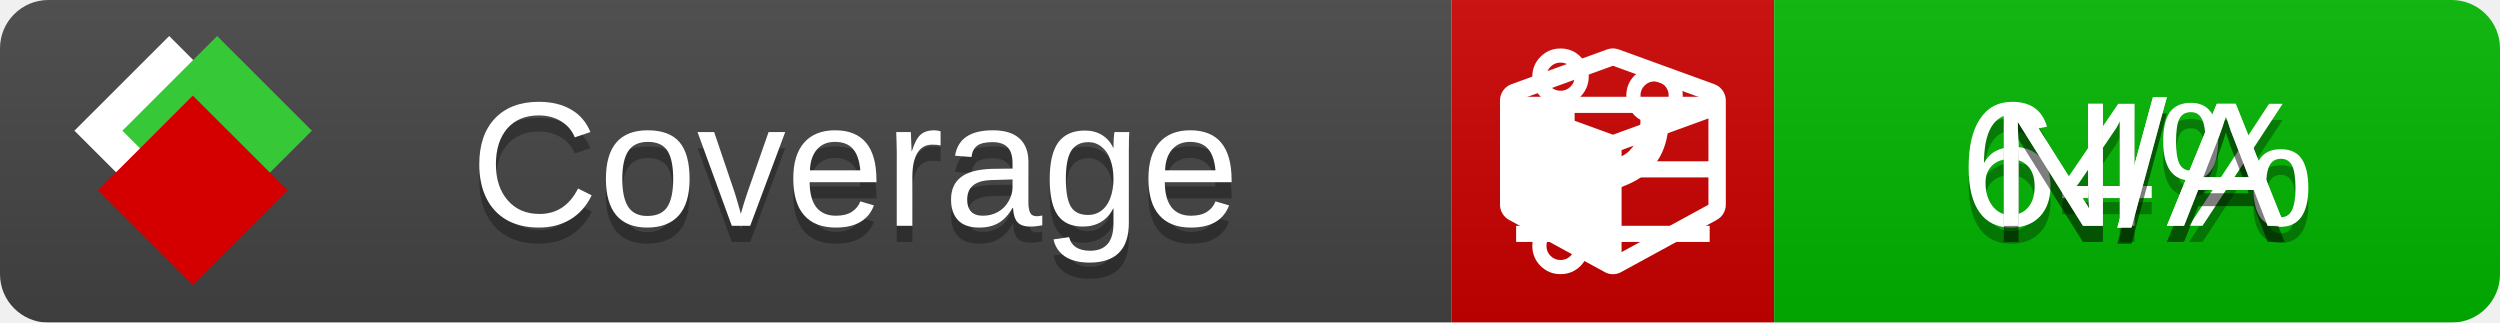
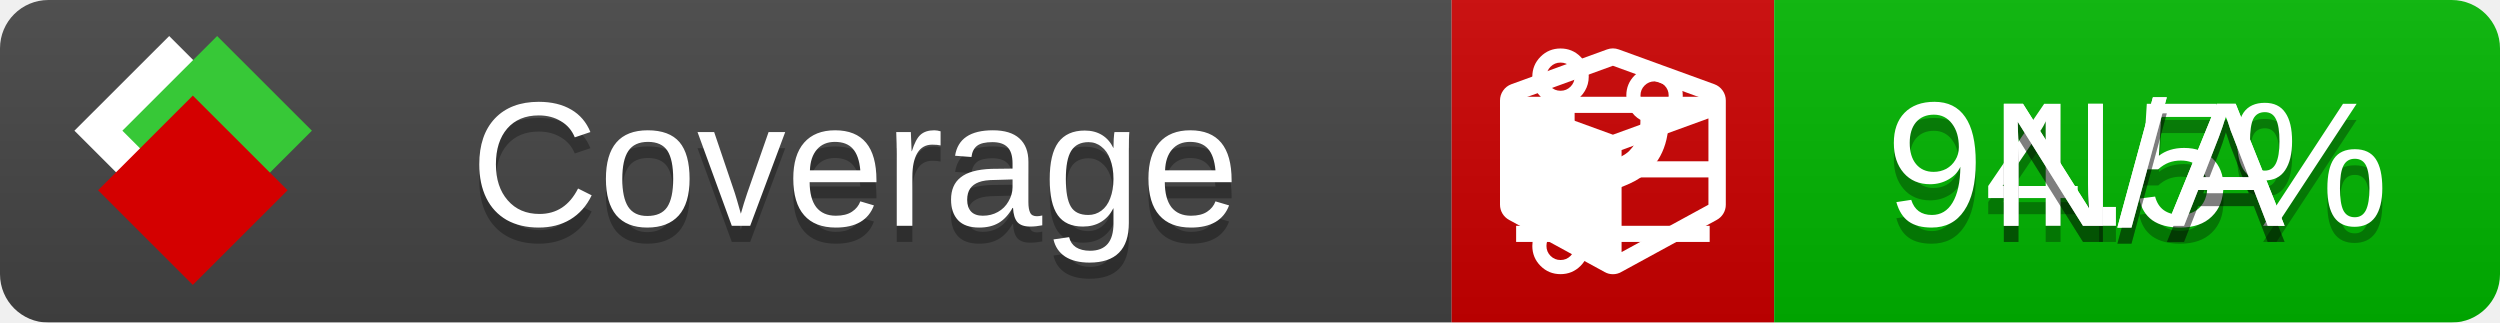
<svg xmlns="http://www.w3.org/2000/svg" xmlns:xlink="http://www.w3.org/1999/xlink" width="155" height="20">
  <style type="text/css">
          
            @keyframes fade1 {
                0% { visibility: visible; opacity: 1; }
               27% { visibility: visible; opacity: 1; }
               33% { visibility: hidden; opacity: 0; }
               60% { visibility: hidden; opacity: 0; }
               66% { visibility: hidden; opacity: 0; }
               93% { visibility: hidden; opacity: 0; }
              100% { visibility: visible; opacity: 1; }
            }
            @keyframes fade2 {
                0% { visibility: hidden; opacity: 0; }
               27% { visibility: hidden; opacity: 0; }
               33% { visibility: visible; opacity: 1; }
               60% { visibility: visible; opacity: 1; }
               66% { visibility: hidden; opacity: 0; }
               93% { visibility: hidden; opacity: 0; }
              100% { visibility: hidden; opacity: 0; }
            }
            @keyframes fade3 {
                0% { visibility: hidden; opacity: 0; }
               27% { visibility: hidden; opacity: 0; }
               33% { visibility: hidden; opacity: 0; }
               60% { visibility: hidden; opacity: 0; }
               66% { visibility: visible; opacity: 1; }
               93% { visibility: visible; opacity: 1; }
              100% { visibility: hidden; opacity: 0; }
            }
            .linecoverage {
                animation-duration: 15s;
                animation-name: fade1;
                animation-iteration-count: infinite;
            }
            .branchcoverage {
                animation-duration: 15s;
                animation-name: fade2;
                animation-iteration-count: infinite;
            }
            .methodcoverage {
                animation-duration: 15s;
                animation-name: fade3;
                animation-iteration-count: infinite;
            }
          
    </style>
  <defs>
    <linearGradient id="gradient" x2="0" y2="100%">
      <stop offset="0" stop-color="#bbb" stop-opacity=".1" />
      <stop offset="1" stop-opacity=".1" />
    </linearGradient>
    <linearGradient id="c">
      <stop offset="0" stop-color="#d40000" />
      <stop offset="1" stop-color="#ff2a2a" />
    </linearGradient>
    <linearGradient id="a">
      <stop offset="0" stop-color="#e0e0de" />
      <stop offset="1" stop-color="#fff" />
    </linearGradient>
    <linearGradient id="b">
      <stop offset="0" stop-color="#37c837" />
      <stop offset="1" stop-color="#217821" />
    </linearGradient>
    <linearGradient xlink:href="#a" id="e" x1="106.44" x2="69.96" y1="-11.96" y2="-46.84" gradientTransform="matrix(-.8426 -.00045 -.00045 -.8426 -94.27 -75.82)" gradientUnits="userSpaceOnUse" />
    <linearGradient xlink:href="#b" id="f" x1="56.19" x2="77.97" y1="-23.45" y2="10.62" gradientTransform="matrix(.8426 .00045 .00045 .8426 94.27 75.82)" gradientUnits="userSpaceOnUse" />
    <linearGradient xlink:href="#c" id="g" x1="79.98" x2="132.9" y1="10.79" y2="10.79" gradientTransform="matrix(.8426 .00045 .00045 .8426 94.27 75.82)" gradientUnits="userSpaceOnUse" />
    <mask id="mask">
      <rect width="155" height="20" rx="3" fill="#fff" />
    </mask>
    <g id="icon" transform="matrix(.04486 0 0 .04481 -.48 -.63)">
      <rect width="52.92" height="52.92" x="-109.72" y="-27.13" fill="url(#e)" transform="rotate(-135)" />
      <rect width="52.92" height="52.92" x="70.19" y="-39.18" fill="url(#f)" transform="rotate(45)" />
      <rect width="52.92" height="52.92" x="80.05" y="-15.74" fill="url(#g)" transform="rotate(45)" />
    </g>
  </defs>
  <g mask="url(#mask)">
    <rect x="0" y="0" width="90" height="20" fill="#444" />
    <rect x="90" y="0" width="20" height="20" fill="#c00" />
    <rect x="110" y="0" width="45" height="20" fill="#00B600" />
    <rect x="0" y="0" width="155" height="20" fill="url(#gradient)" />
  </g>
  <g>
    <path class="linecoverage" stroke="#fff" d="M94 6.5 h12 M94 10.5 h12 M94 14.5 h12" />
    <path class="branchcoverage" fill="#fff" d="m 97.628,15.247 q 0,-0.364 -0.255,-0.619 -0.255,-0.255 -0.619,-0.255 -0.364,0 -0.619,0.255 -0.255,0.255 -0.255,0.619 0,0.364 0.255,0.619 0.255,0.255 0.619,0.255 0.364,0 0.619,-0.255 0.255,-0.255 0.255,-0.619 z m 0,-10.493 q 0,-0.364 -0.255,-0.619 -0.255,-0.255 -0.619,-0.255 -0.364,0 -0.619,0.255 -0.255,0.255 -0.255,0.619 0,0.364 0.255,0.619 0.255,0.255 0.619,0.255 0.364,0 0.619,-0.255 0.255,-0.255 0.255,-0.619 z m 5.83,1.166 q 0,-0.364 -0.255,-0.619 -0.255,-0.255 -0.619,-0.255 -0.364,0 -0.619,0.255 -0.255,0.255 -0.255,0.619 0,0.364 0.255,0.619 0.255,0.255 0.619,0.255 0.364,0 0.619,-0.255 0.255,-0.255 0.255,-0.619 z m 0.874,0 q 0,0.474 -0.237,0.879 -0.237,0.405 -0.638,0.633 -0.018,2.614 -2.059,3.771 -0.619,0.346 -1.849,0.738 -1.166,0.364 -1.544,0.647 -0.378,0.282 -0.378,0.911 l 0,0.237 q 0.401,0.228 0.638,0.633 0.237,0.405 0.237,0.879 0,0.729 -0.51,1.239 -0.51,0.51 -1.239,0.51 -0.729,0 -1.239,-0.51 -0.51,-0.51 -0.51,-1.239 0,-0.474 0.237,-0.879 0.237,-0.405 0.638,-0.633 l 0,-7.469 q -0.401,-0.228 -0.638,-0.633 -0.237,-0.405 -0.237,-0.879 0,-0.729 0.51,-1.239 0.51,-0.51 1.239,-0.51 0.729,0 1.239,0.51 0.51,0.51 0.51,1.239 0,0.474 -0.237,0.879 -0.237,0.405 -0.638,0.633 l 0,4.527 q 0.492,-0.237 1.403,-0.519 0.501,-0.155 0.797,-0.269 0.296,-0.114 0.642,-0.282 0.346,-0.169 0.537,-0.36 0.191,-0.191 0.369,-0.465 0.178,-0.273 0.255,-0.633 0.077,-0.36 0.077,-0.833 -0.401,-0.228 -0.638,-0.633 -0.237,-0.405 -0.237,-0.879 0,-0.729 0.51,-1.239 0.51,-0.51 1.239,-0.51 0.729,0 1.239,0.51 0.51,0.51 0.51,1.239 z" />
    <path class="methodcoverage" fill="#fff" d="m 100.538,15.629 5.385,-2.936 v -5.351 l -5.385,1.96 z M 100,8.351 105.873,6.214 100,4.077 94.127,6.214 Z m 7,-2.12 v 6.462 q 0,0.294 -0.151,0.547 -0.151,0.252 -0.412,0.395 l -5.923,3.231 q -0.236,0.135 -0.513,0.135 -0.278,0 -0.513,-0.135 l -5.923,-3.231 Q 93.303,13.492 93.151,13.239 93,12.987 93,12.692 v -6.462 q 0,-0.337 0.194,-0.614 0.194,-0.278 0.513,-0.395 l 5.923,-2.154 q 0.185,-0.067 0.37,-0.067 0.185,0 0.37,0.067 l 5.923,2.154 q 0.32,0.118 0.513,0.395 Q 107,5.894 107,6.231 Z" />
  </g>
  <g fill="#fff" text-anchor="middle" font-family="Verdana,Arial,Geneva,sans-serif" font-size="11">
    <a xlink:href="https://github.com/danielpalme/ReportGenerator" target="_top">
      <use xlink:href="#icon" transform="translate(3,1) scale(3.5)" />
    </a>
    <text x="53" y="15" fill="#010101" fill-opacity=".3">Coverage</text>
    <text x="53" y="14" fill="#fff">Coverage</text>
-     <text class="linecoverage" x="132.5" y="15" fill="#010101" fill-opacity=".3">64%</text>
-     <text class="linecoverage" x="132.5" y="14">64%</text>
+     <text class="linecoverage" x="132.5" y="15" fill="#010101" fill-opacity=".3">94.5%</text>
+     <text class="linecoverage" x="132.5" y="14">94.5%</text>
    <text class="branchcoverage" x="132.5" y="15" fill="#010101" fill-opacity=".3">N/A</text>
    <text class="branchcoverage" x="132.5" y="14">N/A</text>
    <text class="methodcoverage" x="132.5" y="15" fill="#010101" fill-opacity=".3">N/A</text>
    <text class="methodcoverage" x="132.5" y="14">N/A</text>
  </g>
  <g>
    <rect class="linecoverage" x="90" y="0" width="65" height="20" fill-opacity="0" />
    <rect class="branchcoverage" x="90" y="0" width="65" height="20" fill-opacity="0" />
    <rect class="methodcoverage" x="90" y="0" width="65" height="20" fill-opacity="0" />
  </g>
</svg>
